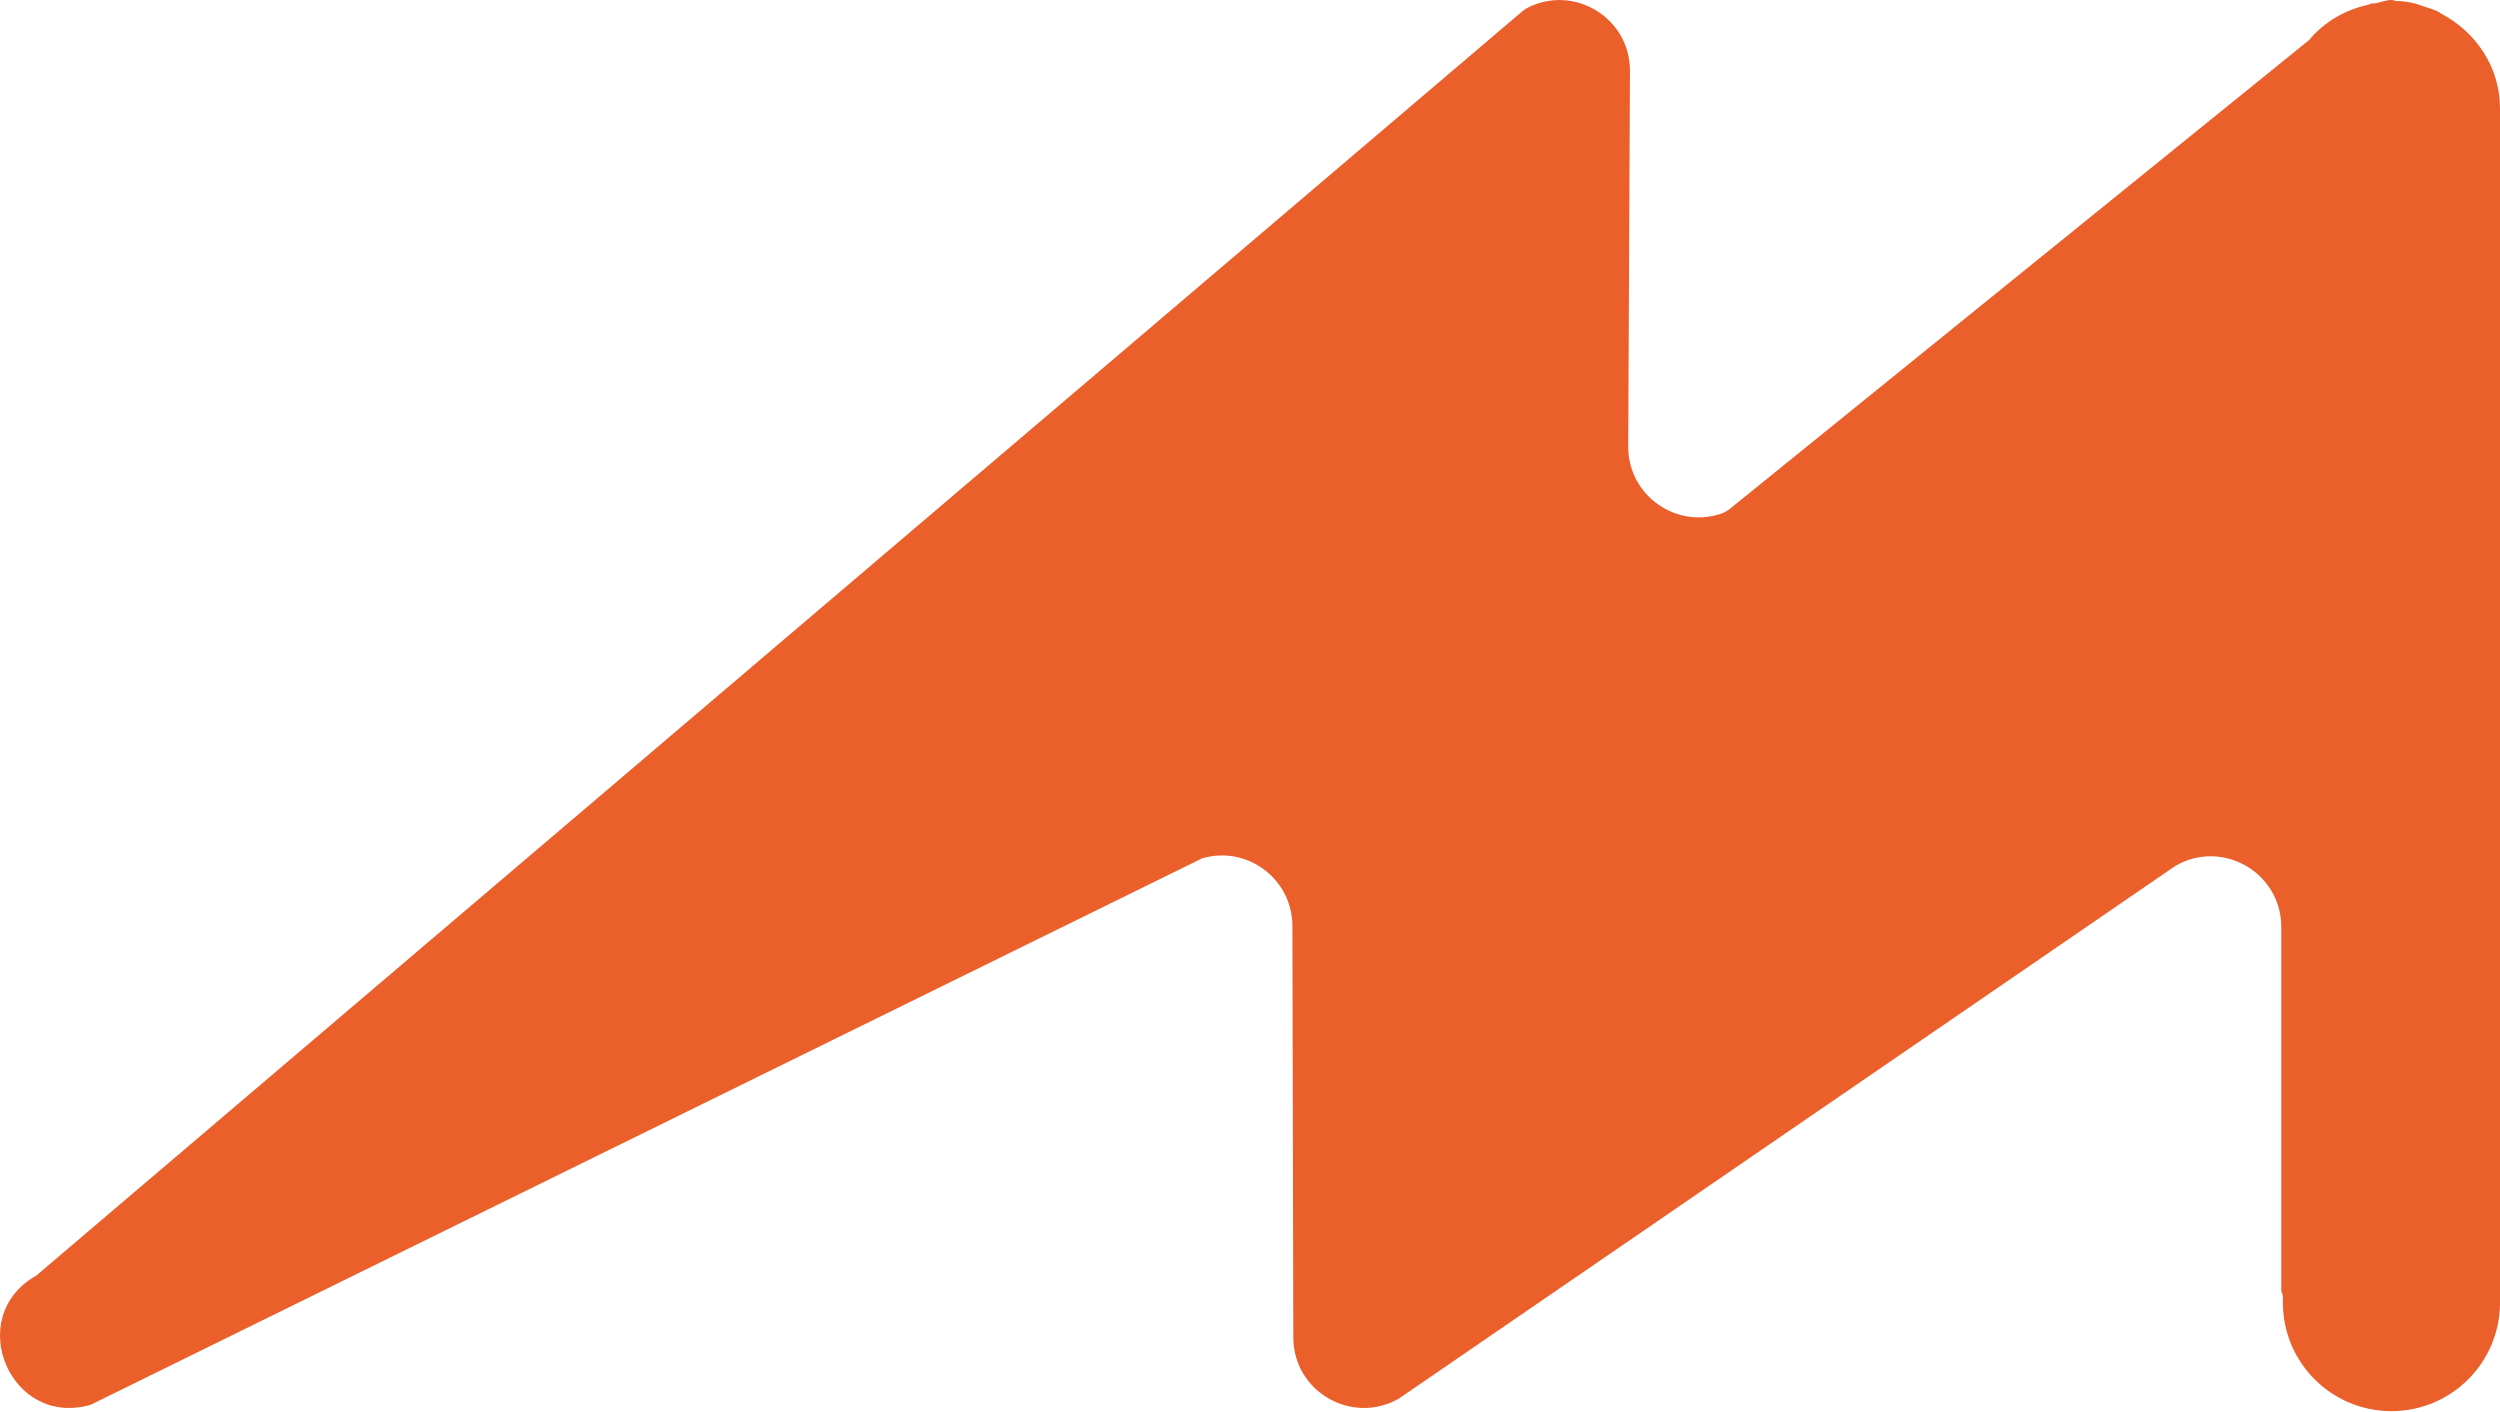
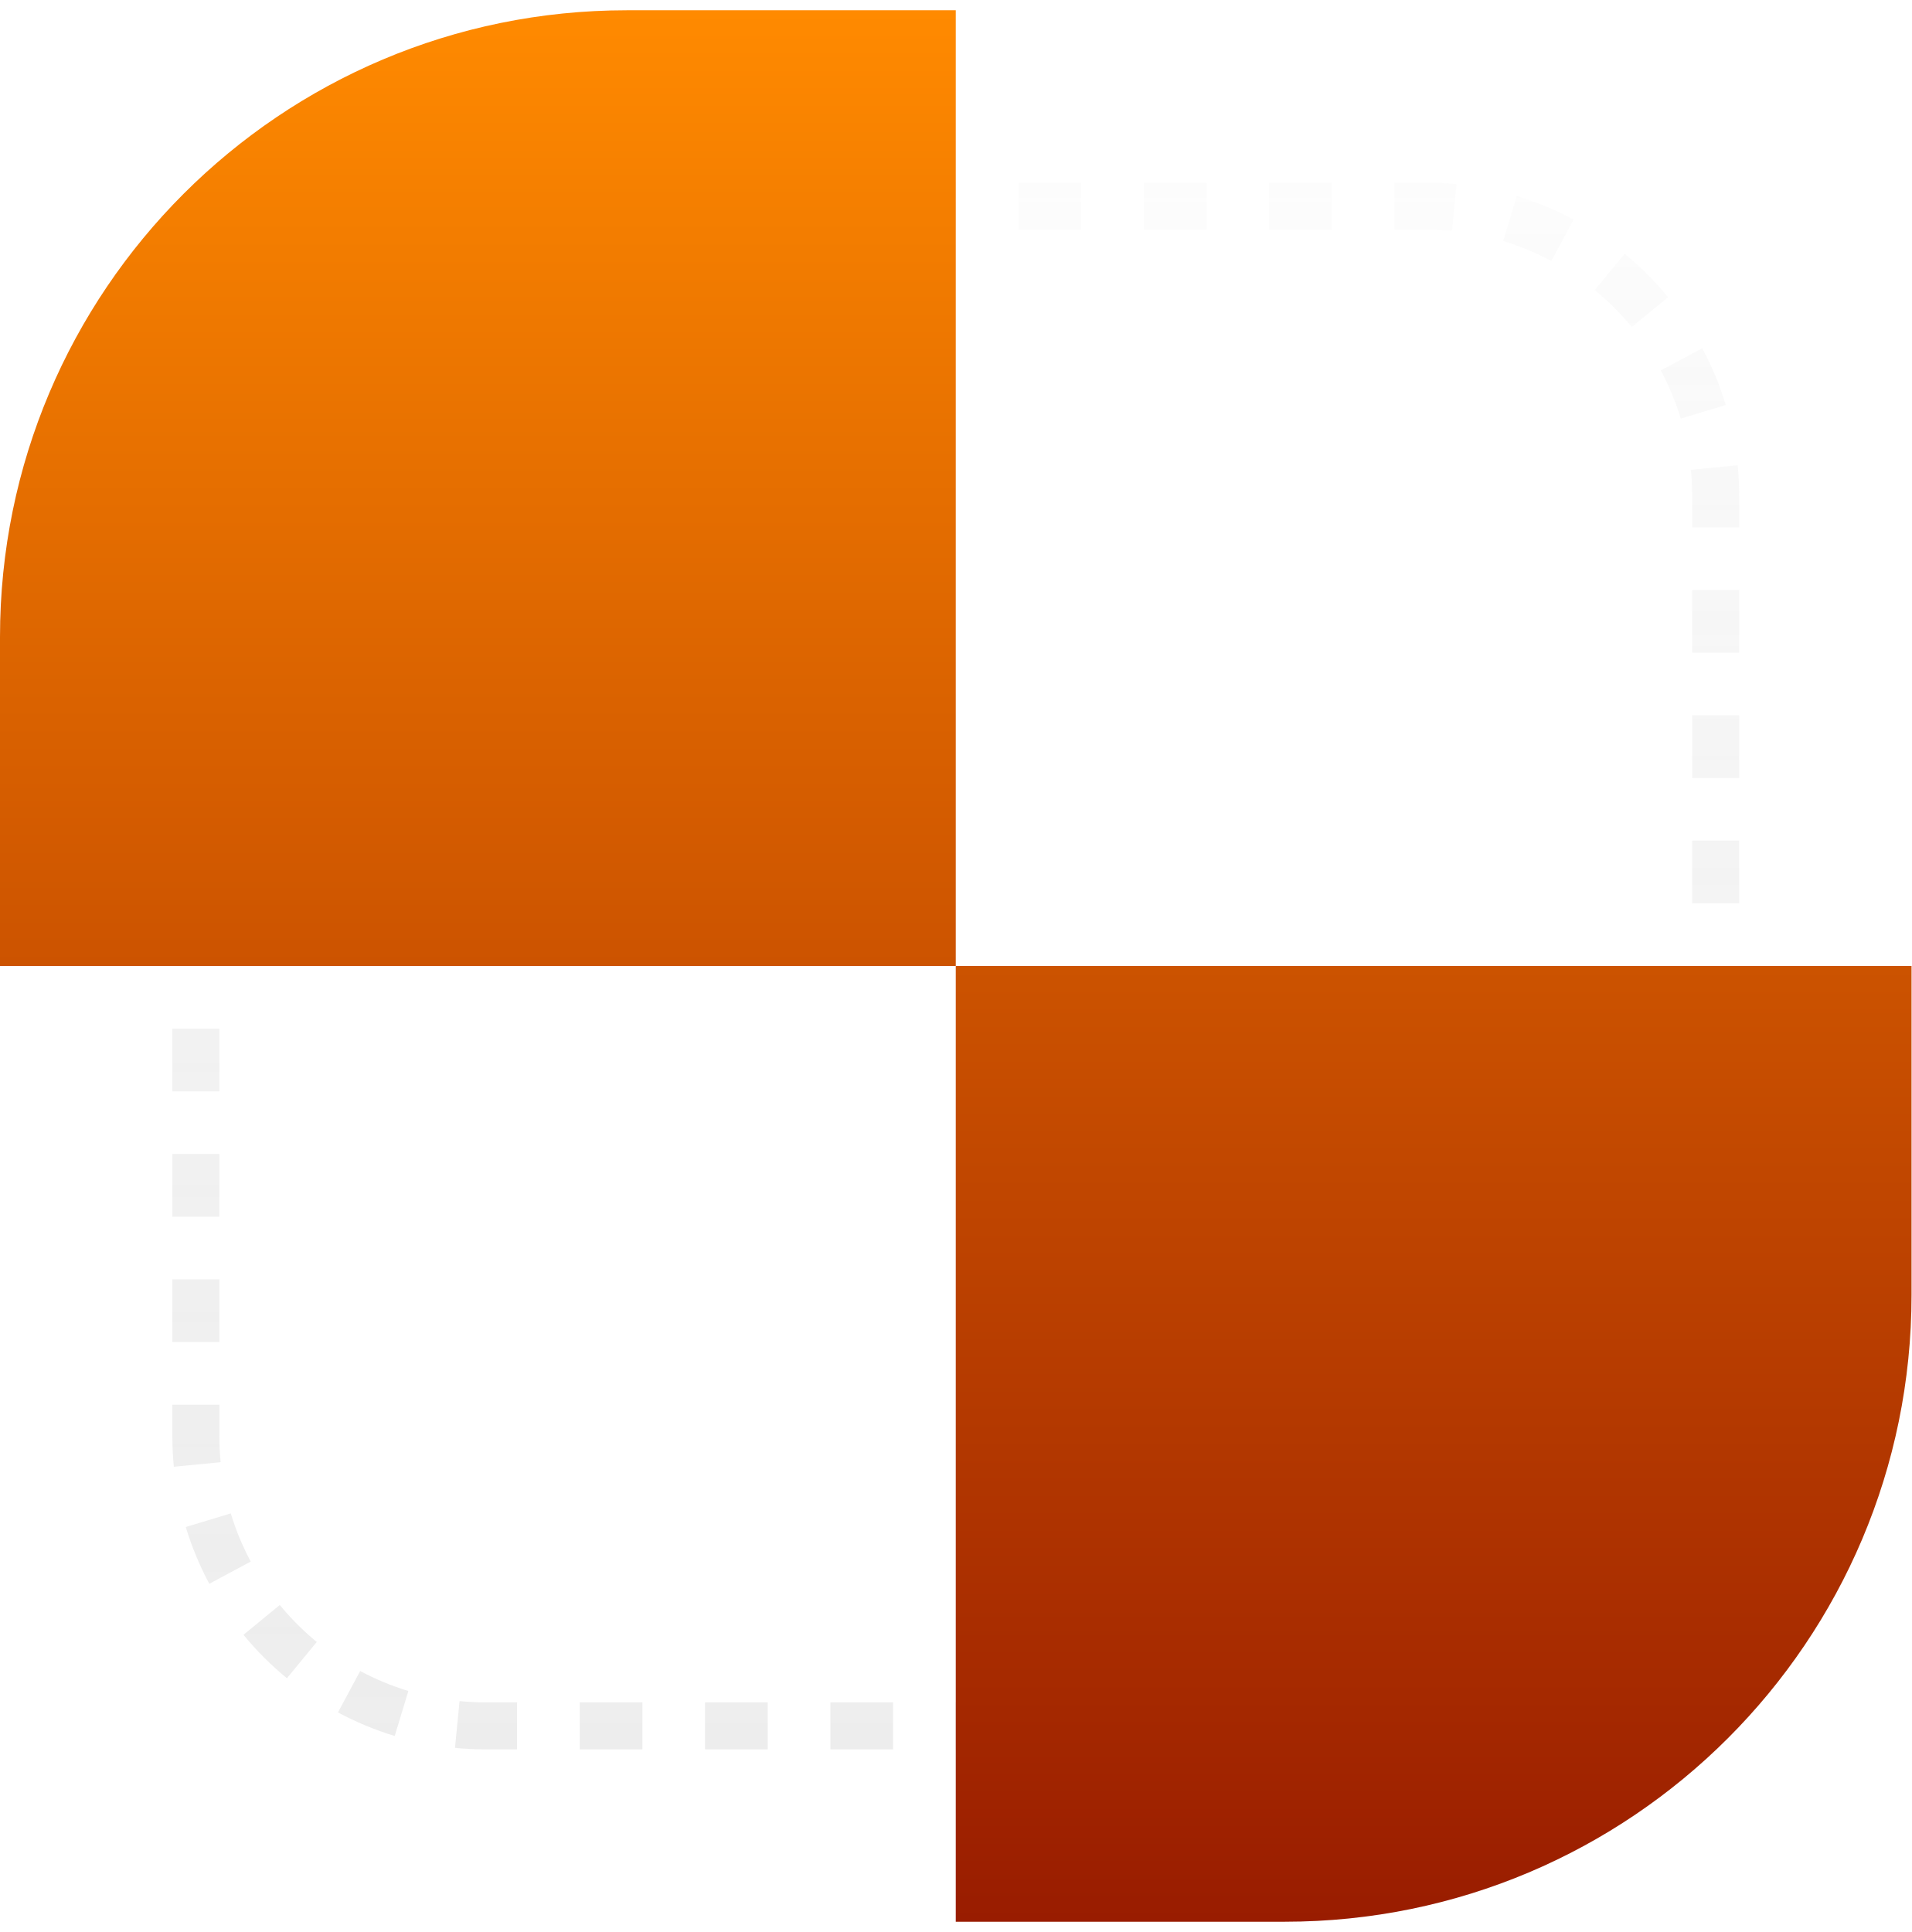
- <svg xmlns="http://www.w3.org/2000/svg" id="_Слой_1" data-name="Слой 1" viewBox="0 0 1048.26 591.69">
+ <svg xmlns="http://www.w3.org/2000/svg" width="93" height="94" viewBox="0 0 93 94" fill="none">
+   <path fill-rule="evenodd" clip-rule="evenodd" d="M22.136 85.042L22.358 82.766C22.776 82.807 23.201 82.828 23.631 82.828H25.156V85.115H23.631C23.127 85.115 22.628 85.09 22.136 85.042ZM52.598 85.115V82.828H54.123C54.588 82.828 55.05 82.817 55.509 82.794L55.62 85.079C55.124 85.103 54.625 85.115 54.123 85.115H52.598ZM58.599 84.789L58.266 82.526C59.186 82.391 60.092 82.211 60.98 81.989L61.535 84.208C60.573 84.448 59.594 84.642 58.599 84.789ZM64.398 83.34L63.628 81.187C64.501 80.875 65.353 80.521 66.184 80.127L67.163 82.194C66.265 82.619 65.342 83.002 64.398 83.34ZM69.801 80.781L68.623 78.82C69.416 78.344 70.184 77.83 70.924 77.28L72.288 79.116C71.488 79.71 70.658 80.266 69.801 80.781ZM74.6 77.216C75.339 76.546 76.046 75.839 76.716 75.1L75.022 73.564C74.402 74.248 73.748 74.902 73.064 75.522L74.6 77.216ZM78.616 72.788L76.78 71.424C77.33 70.684 77.844 69.916 78.32 69.123L80.281 70.301C79.766 71.158 79.21 71.988 78.616 72.788ZM81.694 67.663L79.627 66.684C80.021 65.853 80.375 65.001 80.687 64.128L82.84 64.898C82.502 65.842 82.119 66.765 81.694 67.663ZM83.708 62.035L81.489 61.48C81.711 60.592 81.891 59.686 82.026 58.766L84.289 59.099C84.142 60.094 83.948 61.073 83.708 62.035ZM84.615 25.656H82.328V24.131C82.328 23.701 82.307 23.276 82.266 22.858L84.542 22.636C84.59 23.128 84.615 23.627 84.615 24.131V25.656ZM83.962 19.704L81.773 20.367C81.525 19.549 81.199 18.764 80.801 18.023L82.817 16.943C83.285 17.816 83.67 18.74 83.962 19.704ZM81.154 14.459L79.388 15.911C78.848 15.254 78.246 14.652 77.589 14.112L79.041 12.345C79.812 12.979 80.521 13.688 81.154 14.459ZM76.557 10.683L75.477 12.699C74.736 12.301 73.951 11.975 73.133 11.727L73.796 9.538C74.76 9.83 75.684 10.215 76.557 10.683ZM40.402 8.885V11.172H38.877C38.412 11.172 37.95 11.183 37.491 11.206L37.38 8.921C37.876 8.897 38.375 8.885 38.877 8.885H40.402ZM34.401 9.211C33.406 9.358 32.427 9.552 31.465 9.792L32.02 12.011C32.908 11.789 33.814 11.609 34.734 11.474L34.401 9.211ZM28.602 10.66L29.372 12.813C28.5 13.125 27.647 13.479 26.816 13.873L25.837 11.806C26.735 11.381 27.658 10.998 28.602 10.66ZM23.199 13.219C22.342 13.734 21.512 14.29 20.712 14.884L22.076 16.72C22.816 16.17 23.584 15.656 24.377 15.18L23.199 13.219ZM18.4 16.784C17.661 17.454 16.954 18.161 16.284 18.9L17.978 20.436C18.598 19.752 19.252 19.098 19.936 18.478L18.4 16.784ZM14.384 21.212L16.22 22.576C15.67 23.316 15.156 24.084 14.68 24.877L12.719 23.699C13.234 22.842 13.79 22.012 14.384 21.212ZM11.306 26.337L13.373 27.316C12.979 28.147 12.625 29 12.313 29.872L10.16 29.102C10.498 28.158 10.881 27.235 11.306 26.337ZM9.292 31.965L11.511 32.52C11.289 33.408 11.109 34.314 10.974 35.234L8.711 34.901C8.858 33.906 9.052 32.927 9.292 31.965ZM8.385 68.344H10.672V69.869C10.672 70.299 10.693 70.724 10.734 71.142L8.458 71.364C8.41 70.872 8.385 70.373 8.385 69.869V68.344ZM9.038 74.296L11.227 73.633C11.475 74.451 11.801 75.236 12.199 75.977L10.183 77.057C9.715 76.184 9.33 75.26 9.038 74.296ZM11.845 79.541L13.612 78.089C14.152 78.746 14.754 79.348 15.411 79.888L13.959 81.654C13.188 81.021 12.479 80.312 11.845 79.541ZM19.204 84.462L19.867 82.273C19.049 82.025 18.264 81.699 17.523 81.301L16.443 83.317C17.316 83.785 18.24 84.17 19.204 84.462ZM8.385 65.295H10.672V62.246H8.385V65.295ZM8.385 59.197H10.672V56.148H8.385V59.197ZM8.385 53.098H10.672V50.049H8.385V53.098ZM8.385 47H10.672V43.951H8.385V47ZM8.385 40.902H10.672V39.377C10.672 38.912 10.683 38.45 10.706 37.991L8.421 37.88C8.397 38.376 8.385 38.875 8.385 39.377V40.902ZM43.451 8.885V11.172H46.5V8.885H43.451ZM49.549 8.885V11.172H52.598V8.885H49.549ZM55.648 8.885V11.172H58.697V8.885H55.648ZM61.746 8.885V11.172H64.795V8.885H61.746ZM67.844 8.885V11.172H69.369C69.799 11.172 70.224 11.193 70.642 11.234L70.864 8.958C70.372 8.91 69.873 8.885 69.369 8.885H67.844ZM84.615 28.705H82.328V31.754H84.615V28.705ZM84.615 34.803H82.328V37.852H84.615V34.803ZM84.615 40.902H82.328V43.951H84.615V40.902ZM84.615 47H82.328V50.049H84.615V47ZM84.615 53.098H82.328V54.623C82.328 55.088 82.317 55.55 82.294 56.009L84.579 56.12C84.603 55.624 84.615 55.125 84.615 54.623V53.098ZM49.549 85.115V82.828H46.5V85.115H49.549ZM43.451 85.115V82.828H40.402V85.115H43.451ZM37.352 85.115V82.828H34.303V85.115H37.352ZM31.254 85.115V82.828H28.205V85.115H31.254Z" fill="url(#paint0_linear_5_209)" fill-opacity="0.3" />
+   <path d="M0 30.992C0 14.152 13.652 0.5 30.492 0.5H46.5V47H0V30.992Z" fill="url(#paint1_linear_5_209)" />
+   <path d="M93 63.008C93 79.848 79.348 93.5 62.508 93.5H46.5V47H93V63.008Z" fill="url(#paint2_linear_5_209)" />
  <defs>
-     <style>
-       .cls-1 {
-         fill: #eb5f2b;
-       }
-     </style>
+     <linearGradient id="paint0_linear_5_209" x1="46.5" y1="0.5" x2="46.5" y2="93.5" gradientUnits="userSpaceOnUse">
+       <stop stop-color="white" />
+       <stop offset="1" stop-color="#999999" stop-opacity="0.6" />
+     </linearGradient>
+     <linearGradient id="paint1_linear_5_209" x1="46.5" y1="0.5" x2="46.5" y2="93.5" gradientUnits="userSpaceOnUse">
+       <stop stop-color="#FF8A00" />
+       <stop offset="1" stop-color="#991C00" />
+     </linearGradient>
+     <linearGradient id="paint2_linear_5_209" x1="46.5" y1="0.5" x2="46.5" y2="93.5" gradientUnits="userSpaceOnUse">
+       <stop stop-color="#FF8A00" />
+       <stop offset="1" stop-color="#991C00" />
+     </linearGradient>
  </defs>
-   <path class="cls-1" d="m1023.71,5.78c-.45-.3-.84-.6-1.3-.89-1.84-.89-3.75-1.43-5.72-2.07-3.88-1.51-7.69-2.35-11.84-2.39-.74-.04-1.37-.43-2.12-.43-2.34,0-4.34,1-6.58,1.34-.69.19-1.44-.04-2.12.22-.05.03-.57.27-.73.35-10.07,2.2-18.73,7.25-25.1,14.9l-243.46,197.03c-.72.4-1.45.82-2.17,1.23-19.17,7.14-39.85-7.02-39.85-27.73l.73-157.7c0-22.35-23.76-36.5-43.32-26.19-.52.36-1.05.73-1.57,1.08L15.15,534.9c-30.54,17.33-10.82,63.96,22.89,54.12l466-229.11c18.93-5.54,37.87,8.66,37.87,28.38l.38,172.46c0,22.76,24.64,37,44.36,25.62l325.54-223.32c19.72-11.39,44.36,2.85,44.36,25.62v152.39c0,.73.56,1.57.67,2.32v2.8c0,25.14,20.38,45.52,45.52,45.52s45.53-20.38,45.53-45.52V45.53c0-17.45-10.14-32.11-24.55-39.75Z" />
</svg>
